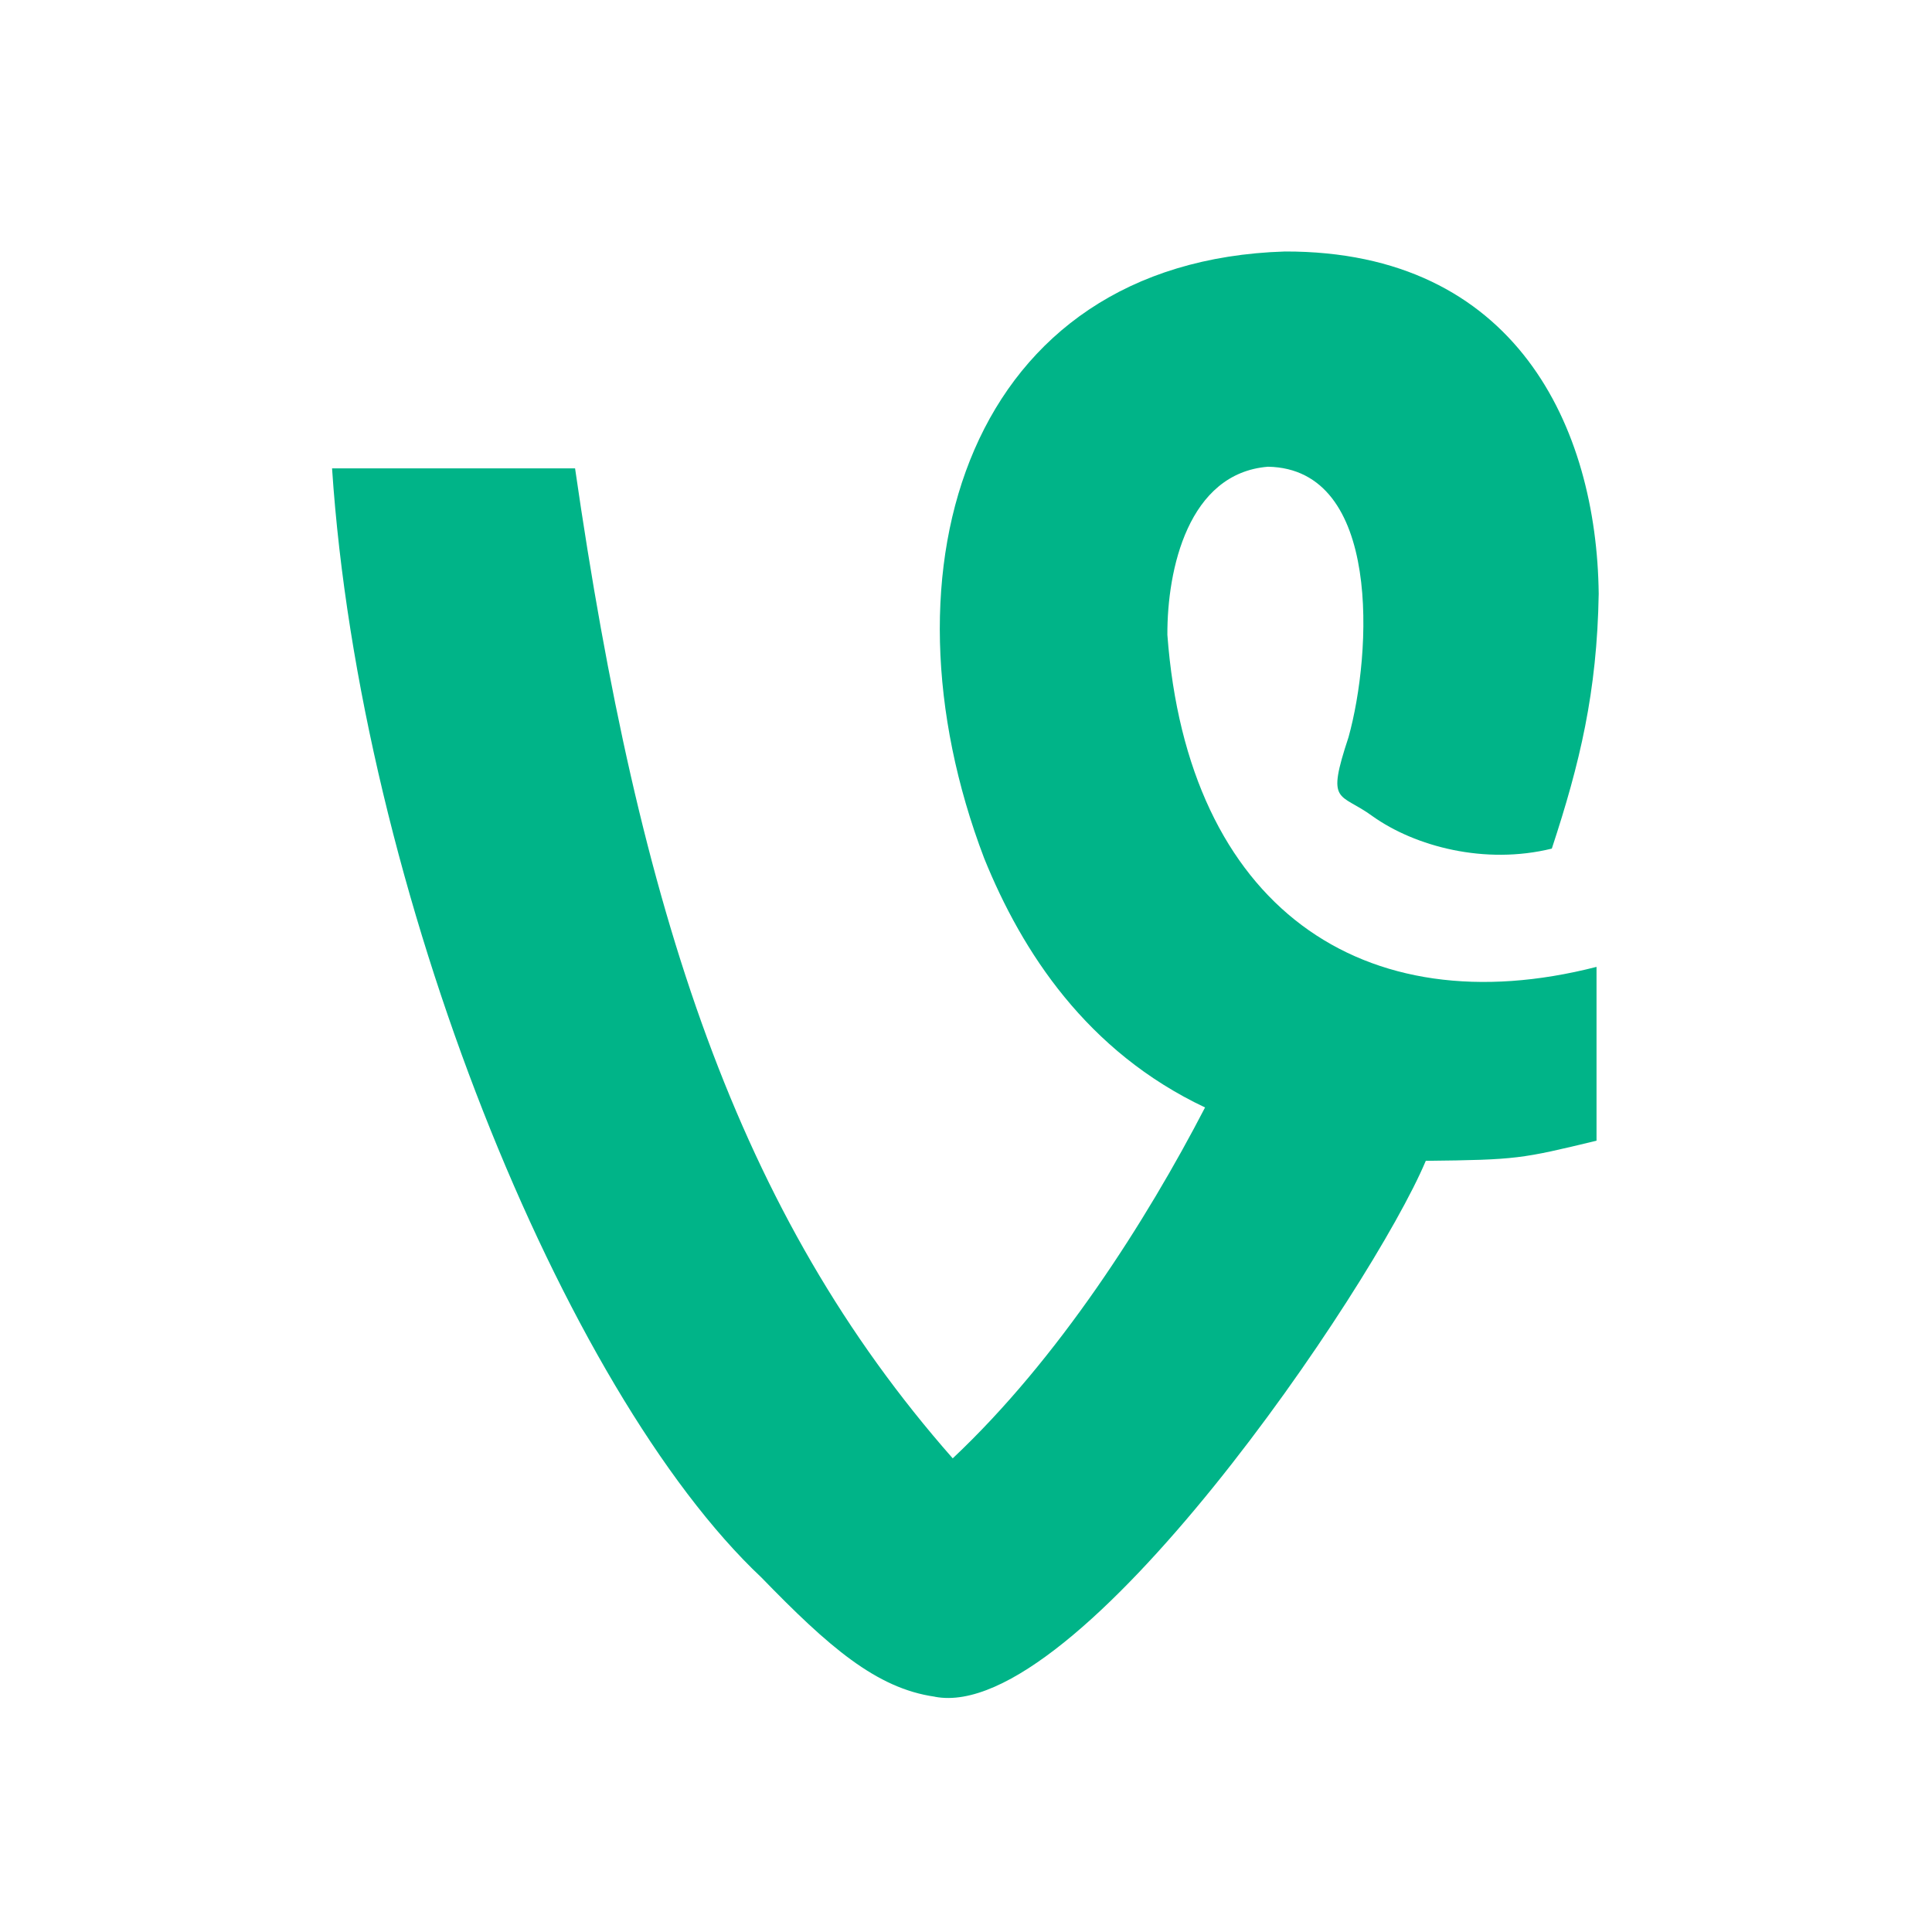
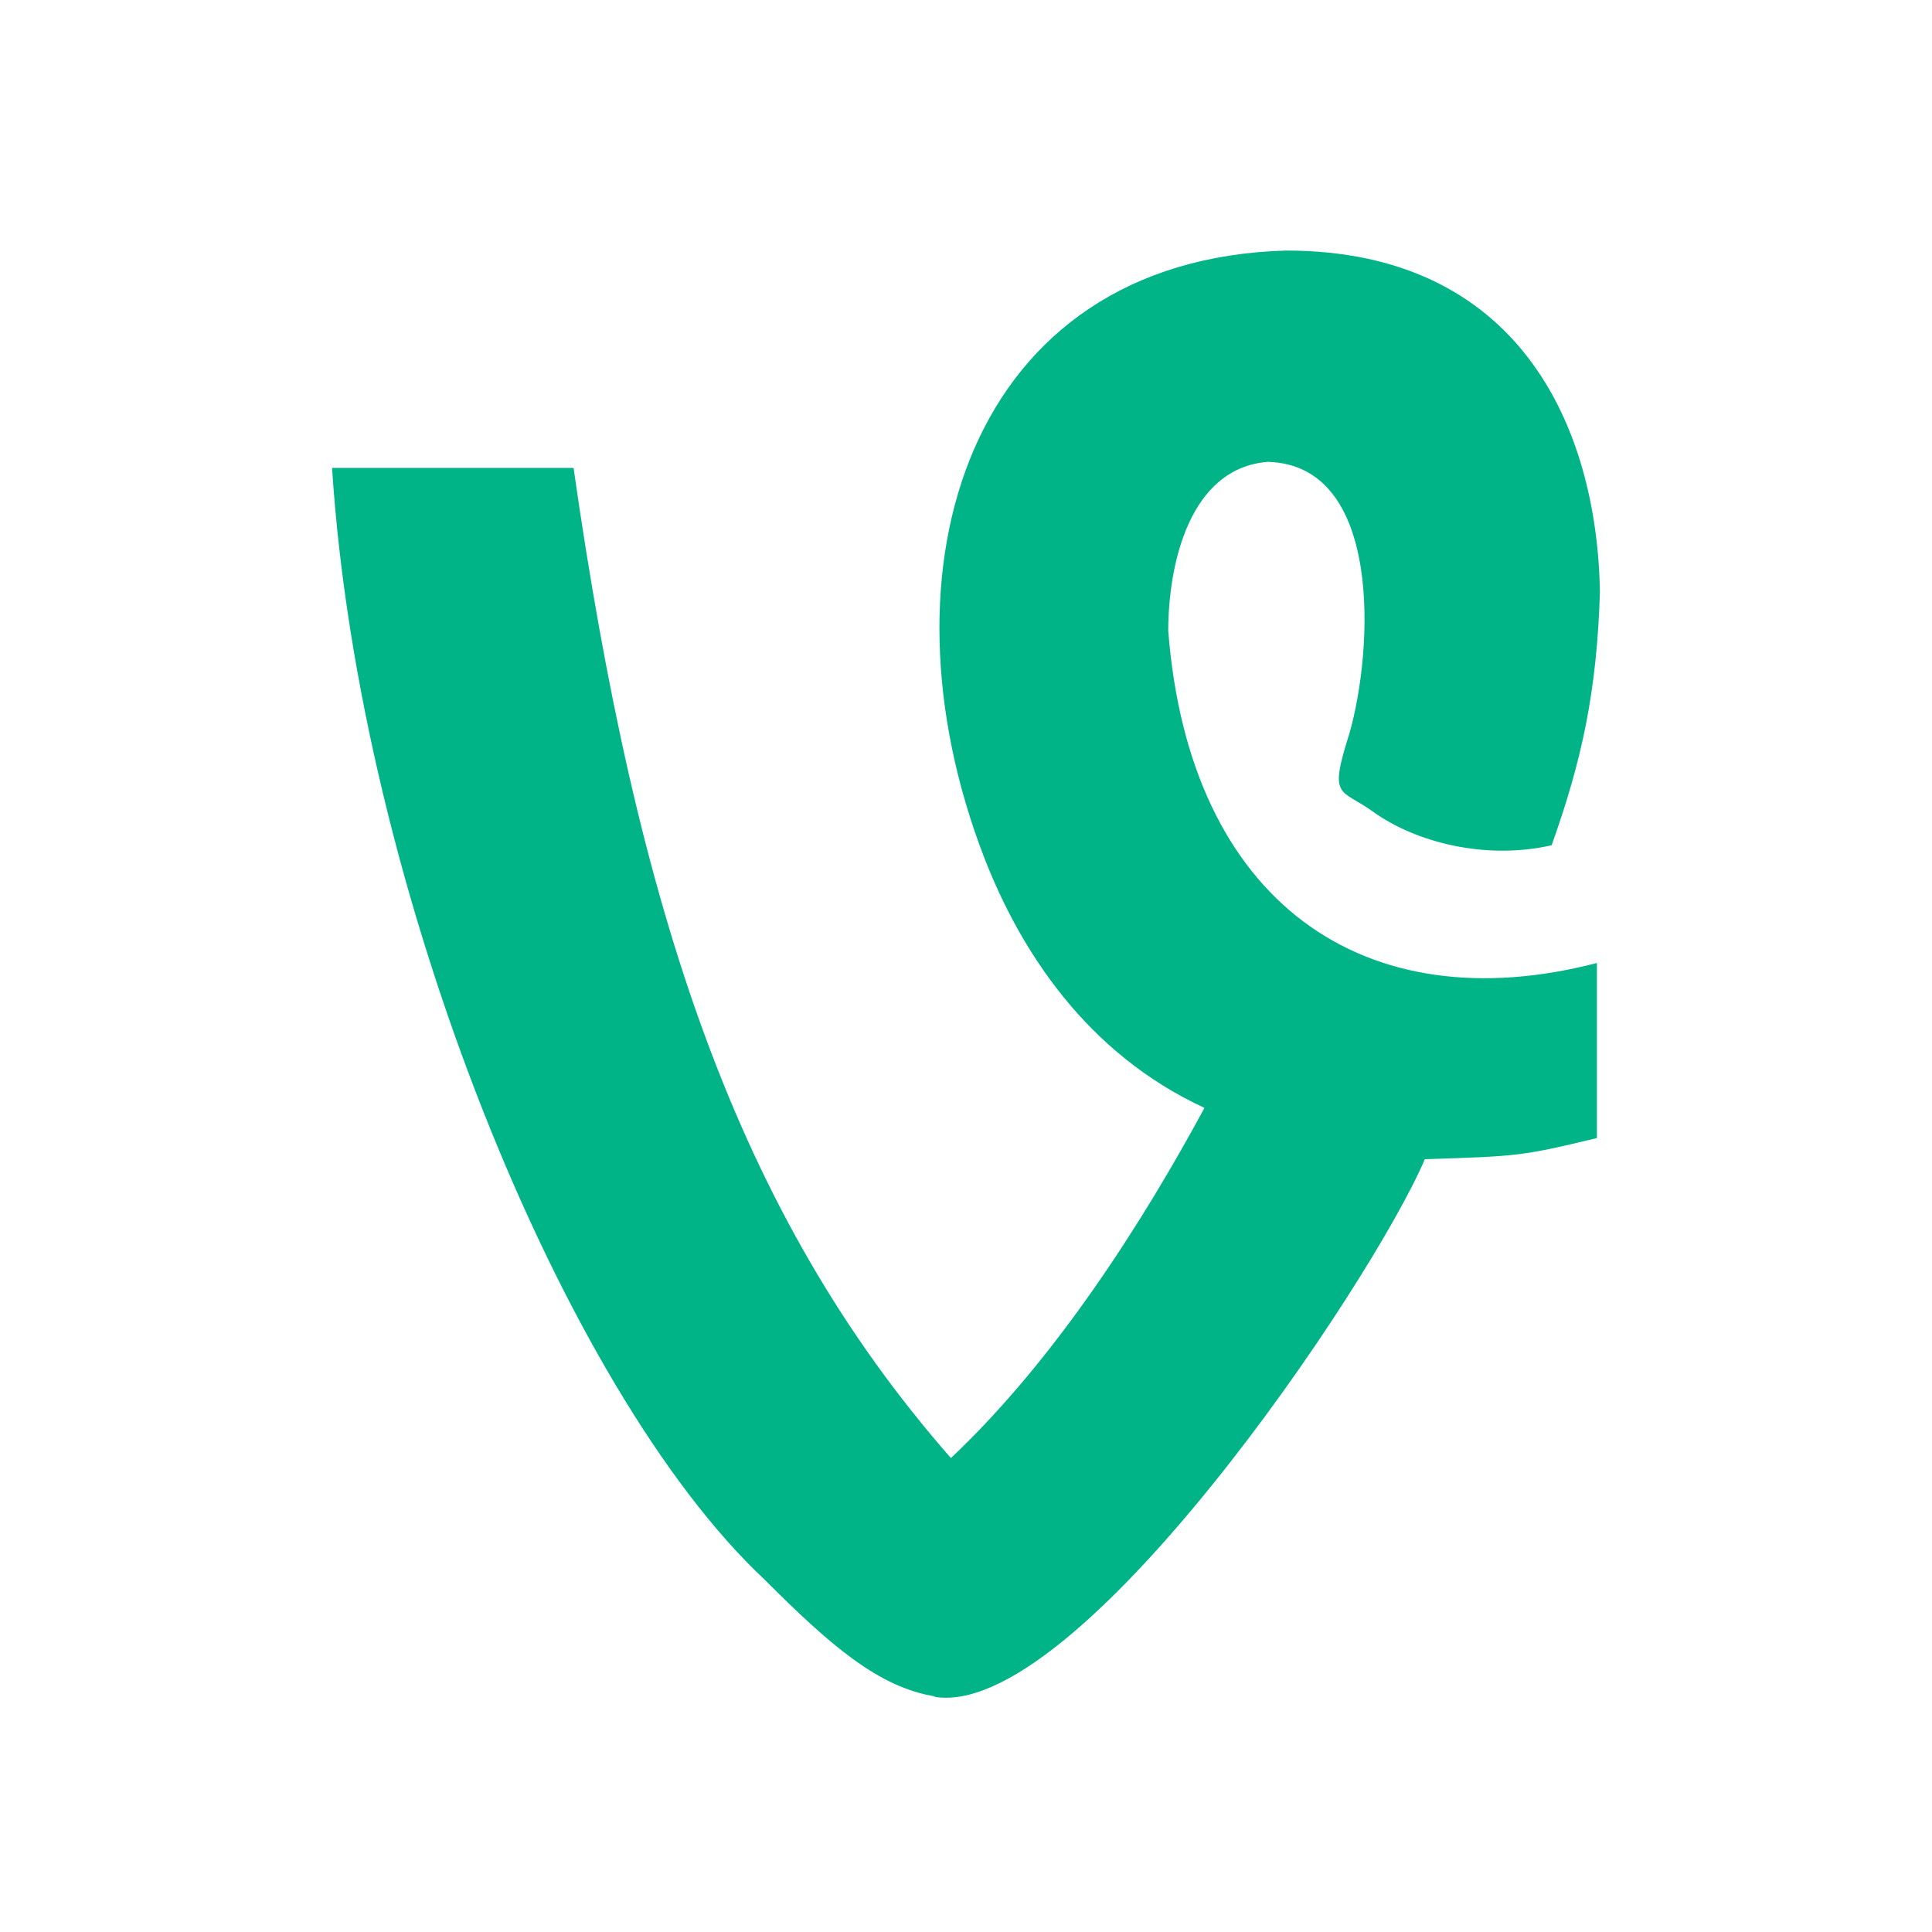
<svg xmlns="http://www.w3.org/2000/svg" version="1.1" width="64" height="64" viewBox="0,0,64,64" color="#00b488">
-   <path d="m 30.967,56.205 c -1.939,-0.275 -3.519,-1.656 -5.742,-3.946 C 18.679,46.097 11.925,29.481 11,15.515 c 2.683,0 5.366,0 8.05,0 2.123,14.687 5.363,24.676 12.51,32.795 3.507,-3.3 6.41,-7.864 8.359,-11.624 -3.913,-1.849 -6.063,-5.153 -7.316,-8.252 -3.674,-9.64 -0.506,-19.777 9.963,-20.103 7.657,-0.017 10.331,5.839 10.393,11.339 -0.054,3.253 -0.624,5.62 -1.553,8.441 -2.214,0.546 -4.527,-0.069 -5.937,-1.072 -1.103,-0.81 -1.545,-0.358 -0.797,-2.62 0.771,-2.769 1.105,-8.888 -2.667,-8.958 -2.639,0.211 -3.344,3.392 -3.334,5.571 0.669,8.999 6.468,12.981 14.216,10.997 l 0,5.758 c -2.494,0.601 -2.629,0.633 -5.656,0.667 -1.765,4.201 -11.55,18.659 -16.265,17.753 z" fill="#00b488" />
+   <path d="m31 56.2c-1.9-0.3-3.5-1.7-5.7-3.9C18.7 46.1 11.9 29.5 11 15.5c2.7 0 5.4 0 8 0 2.1 14.7 5.4 24.7 12.5 32.8 3.5-3.3 6.4-7.9 8.4-11.6-3.9-1.8-6.1-5.2-7.3-8.3-3.7-9.6-0.5-19.8 10-20.1 7.7 0 10.3 5.8 10.4 11.3-0.1 3.3-0.6 5.6-1.6 8.4-2.2 0.5-4.5-0.1-5.9-1.1-1.1-0.8-1.5-0.4-0.8-2.6 0.8-2.8 1.1-8.9-2.7-9-2.6 0.2-3.3 3.4-3.3 5.6 0.7 9 6.5 13 14.2 11l0 5.8c-2.5 0.6-2.6 0.6-5.7 0.7-1.8 4.2-11.6 18.7-16.3 17.8z" fill="#00b488" />
</svg>
